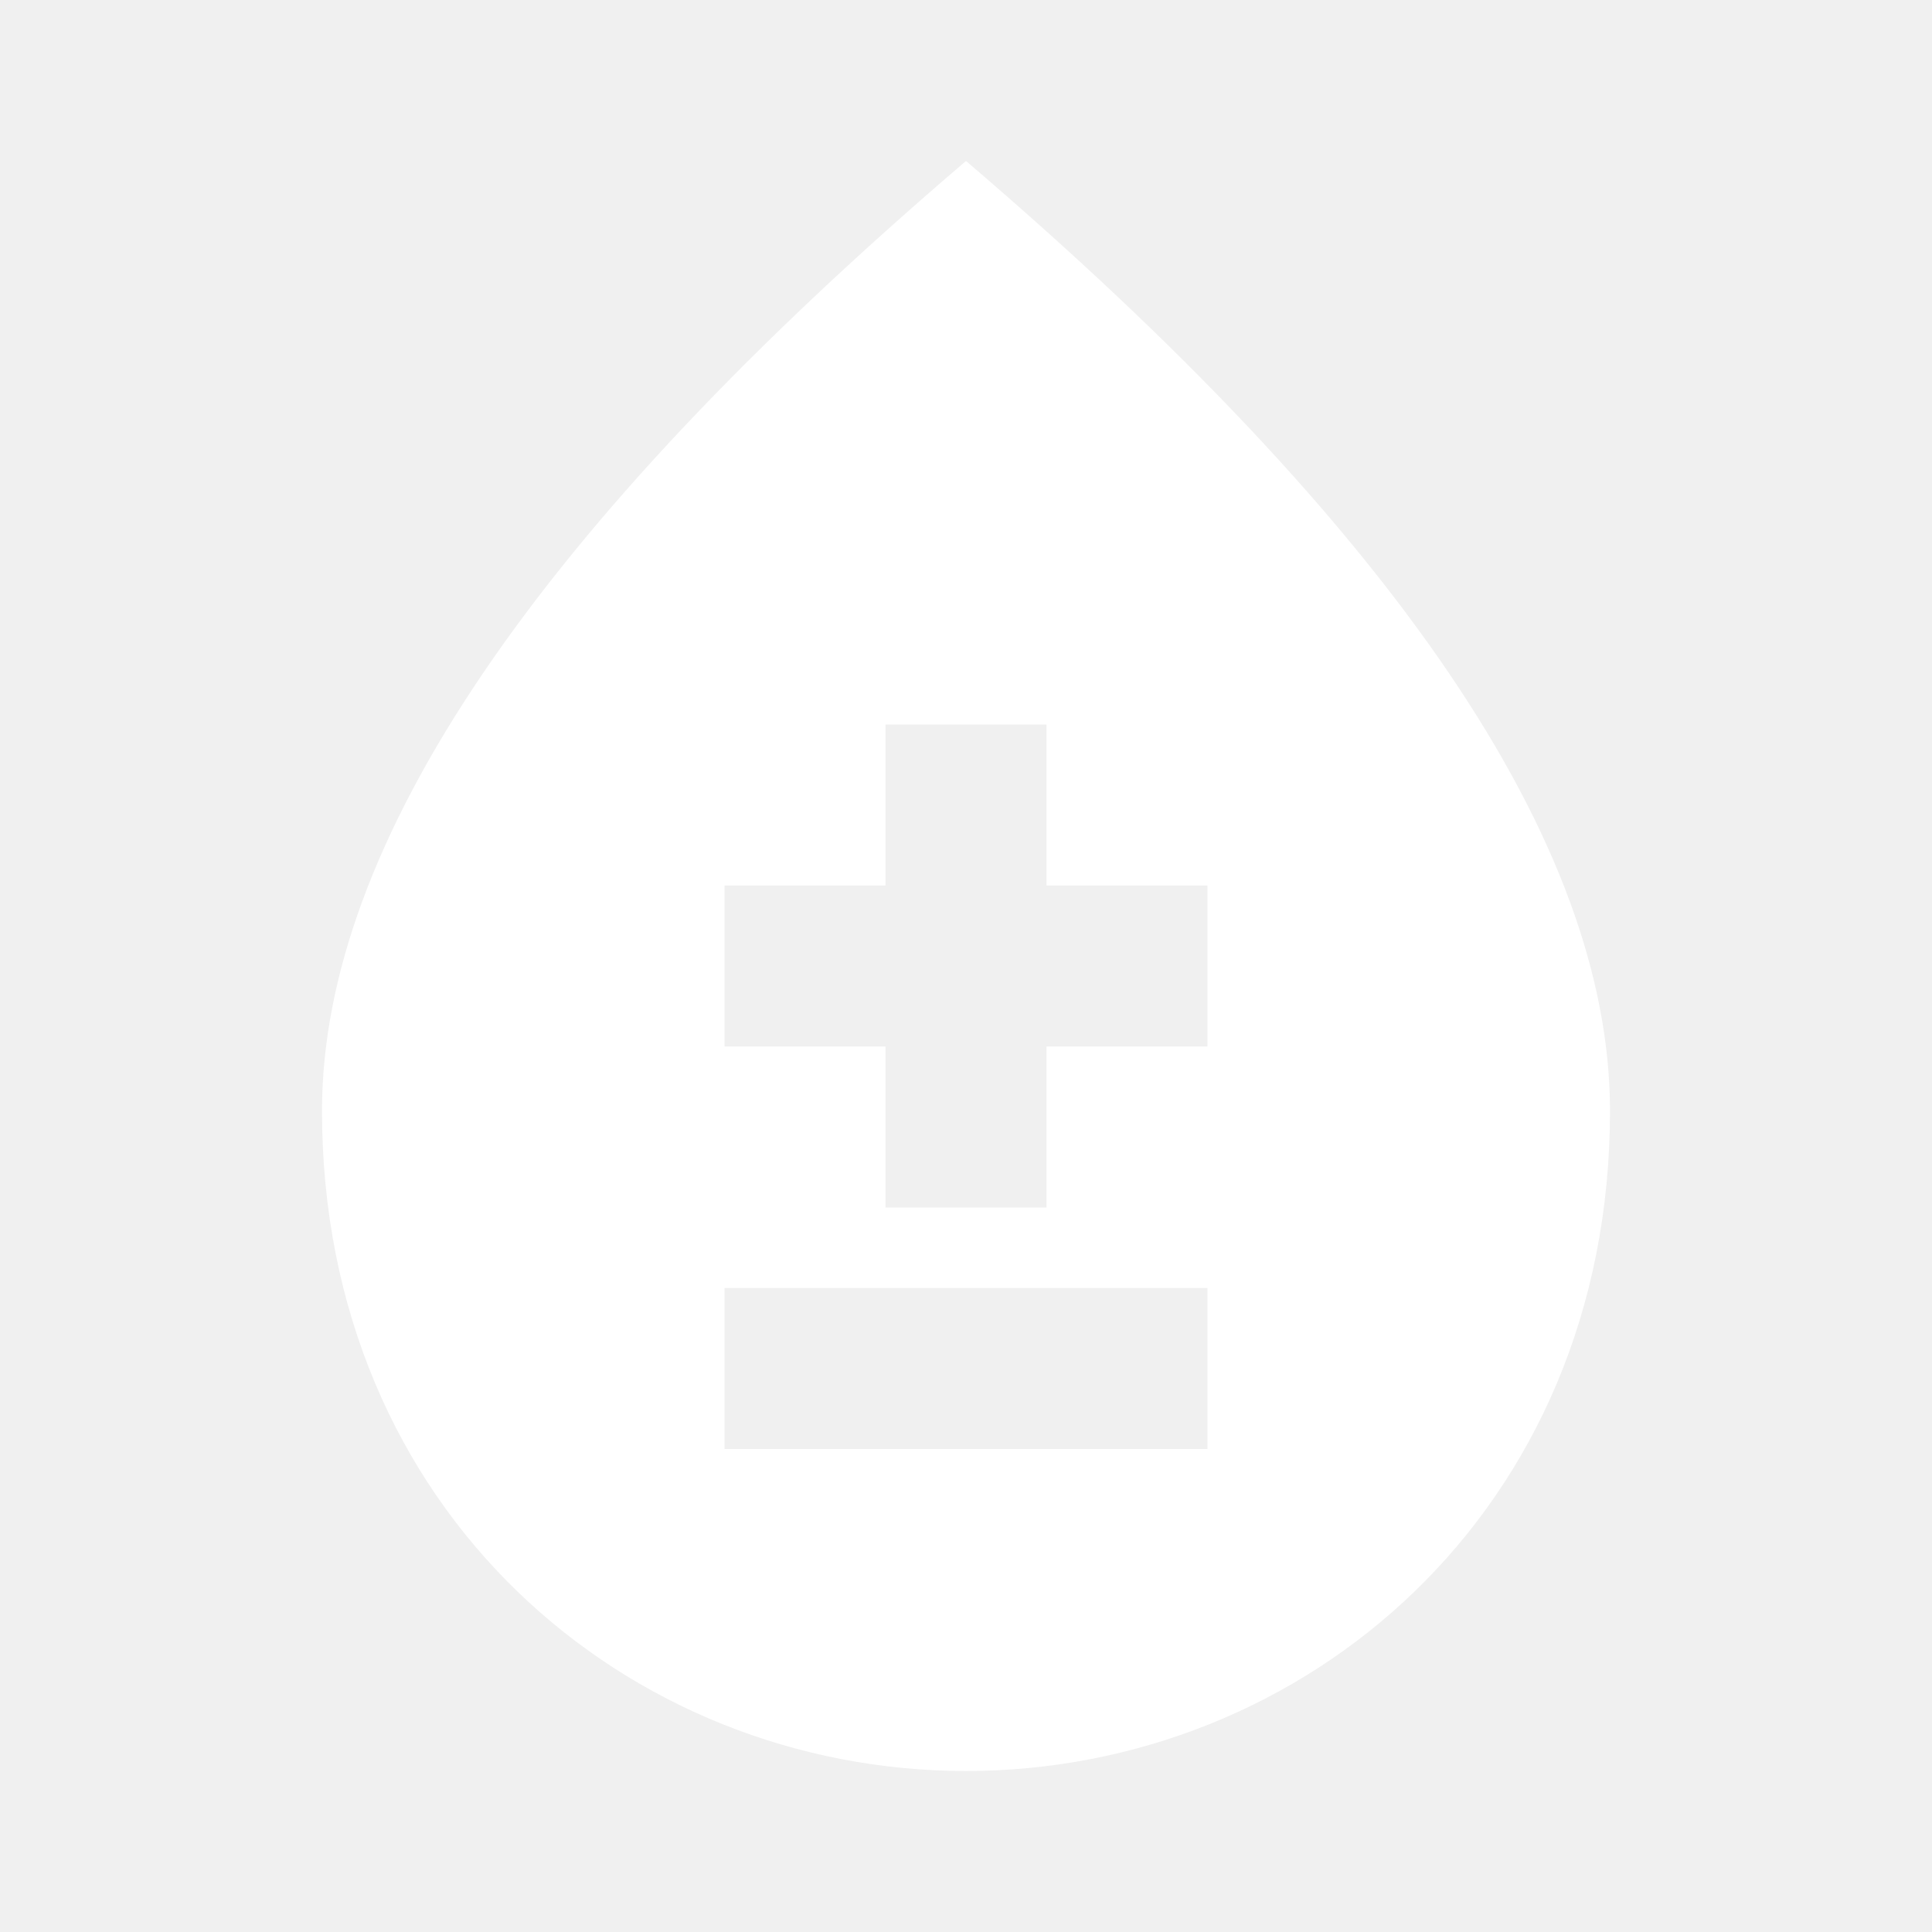
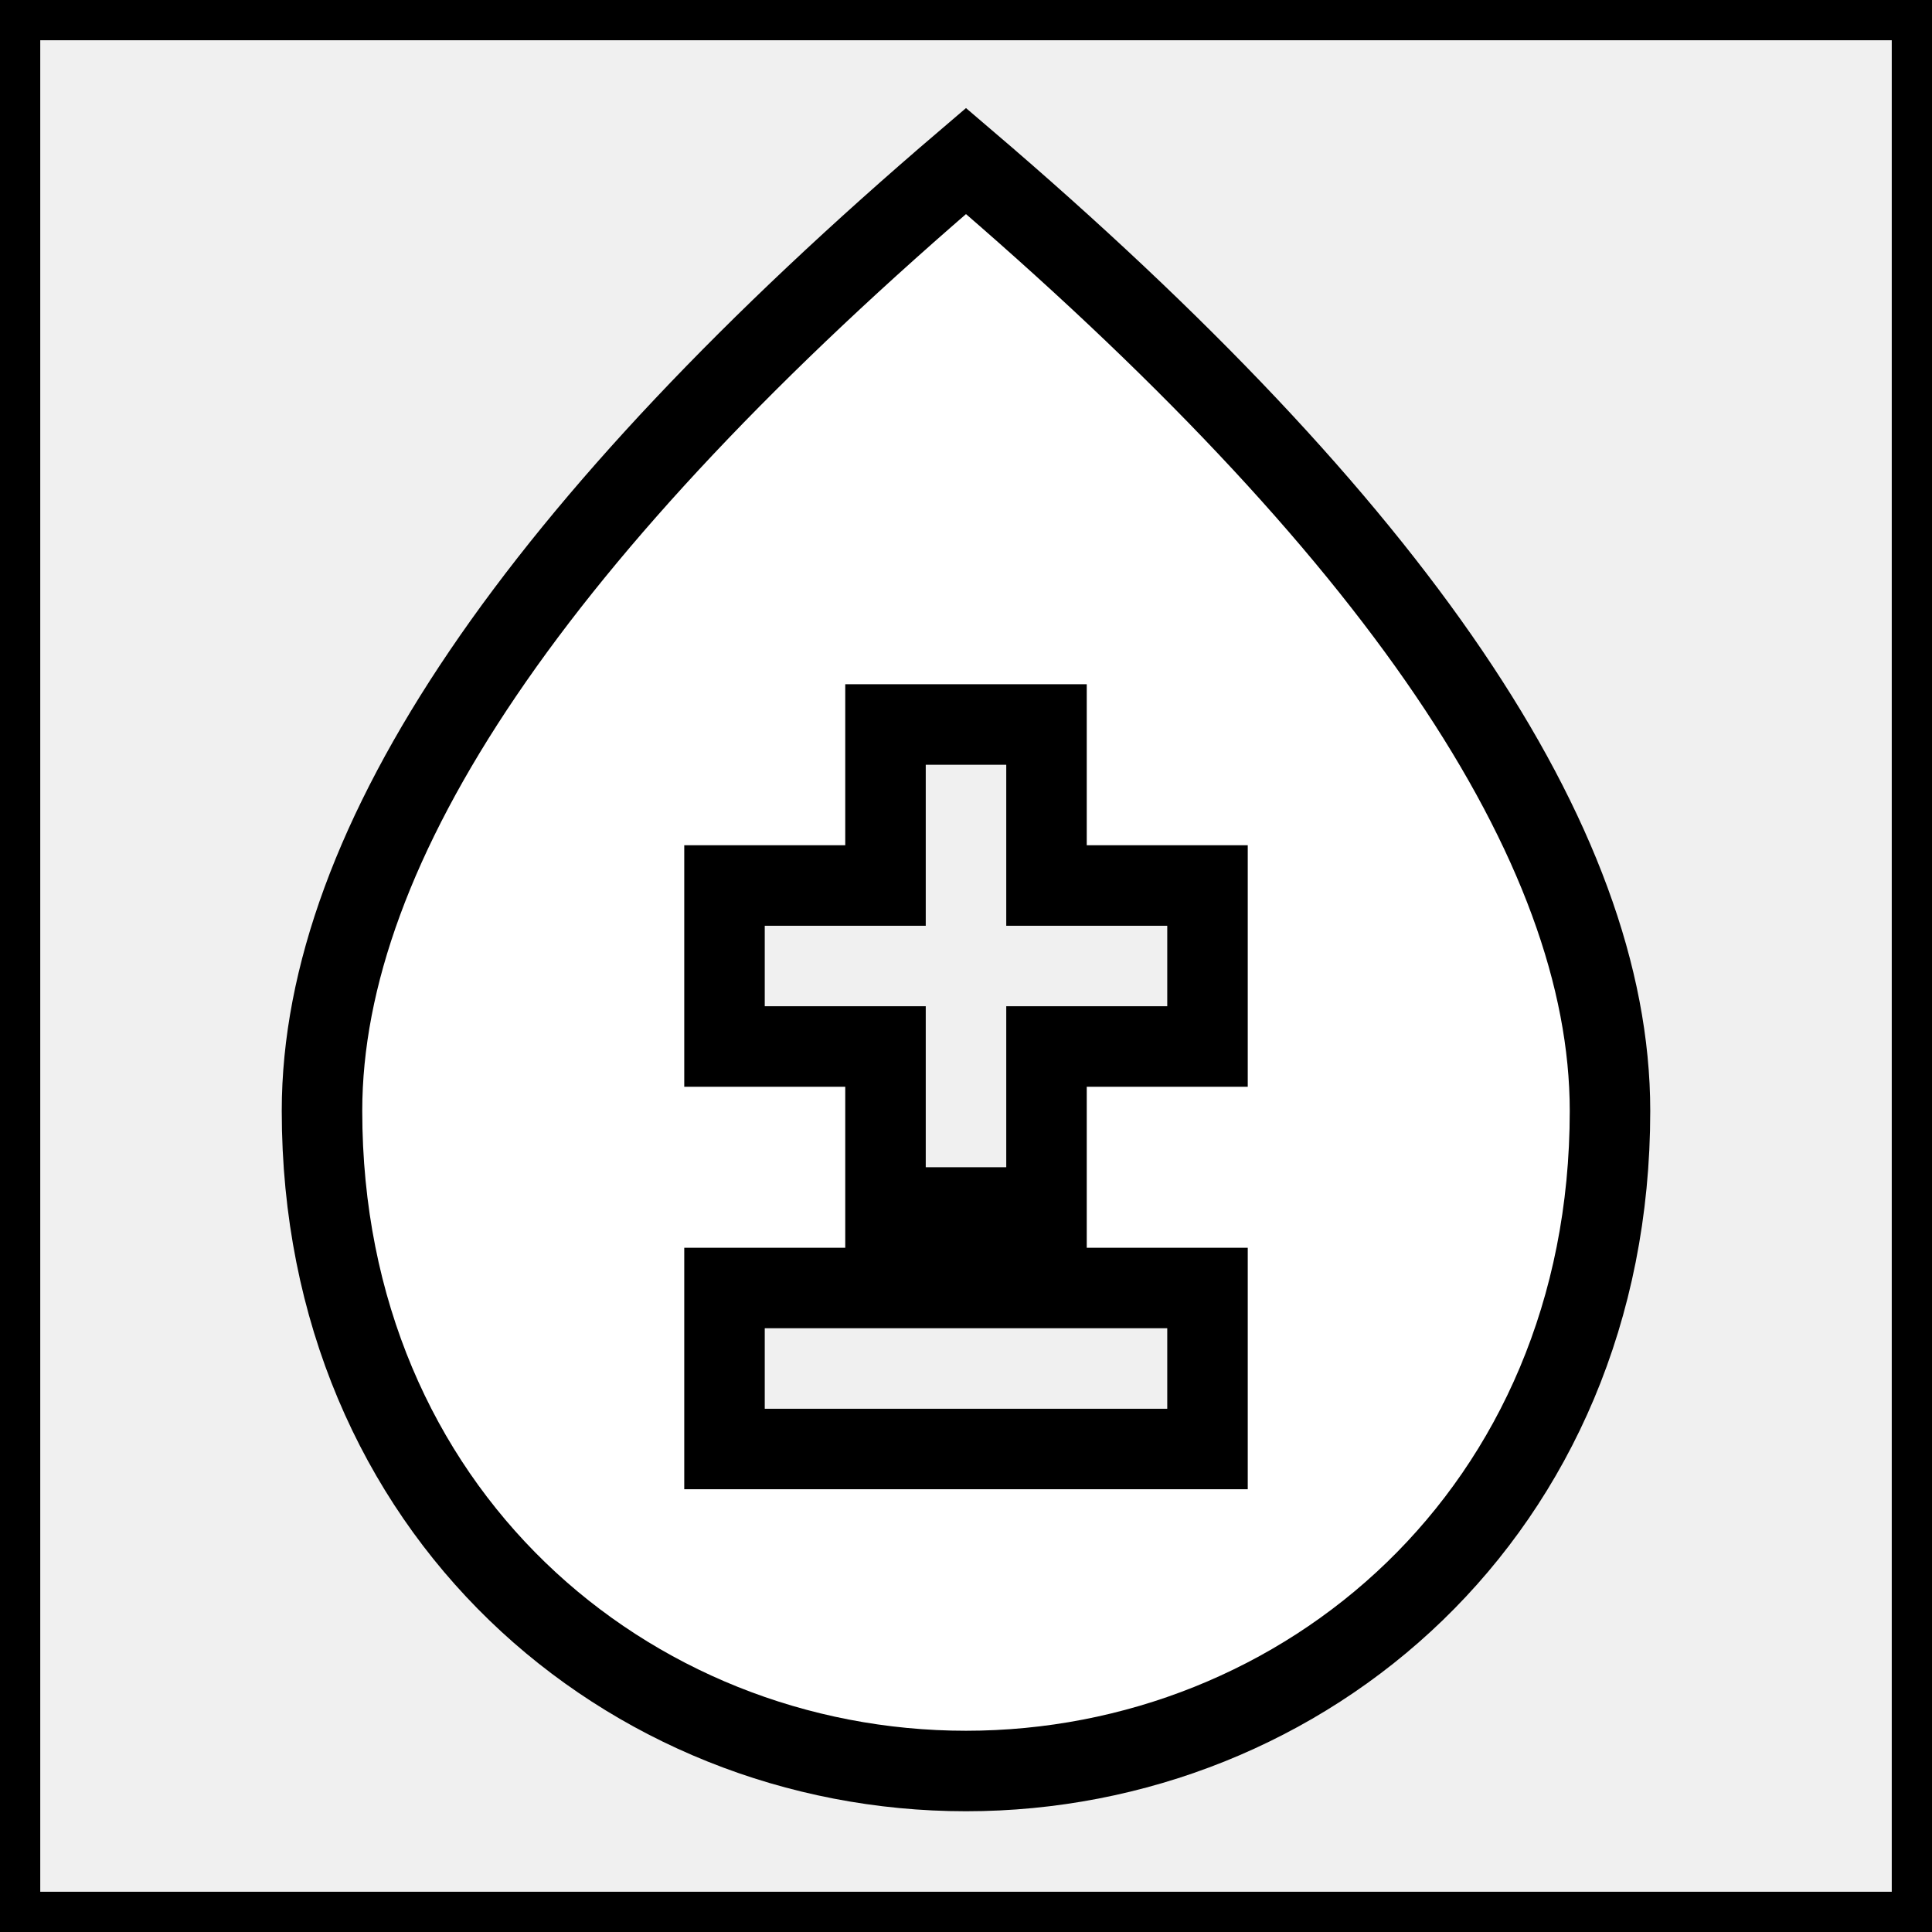
- <svg xmlns="http://www.w3.org/2000/svg" stroke="currentColor" fill="white" stroke-width="0" viewBox="0 0 24 24" height="1em" width="1em">
+ <svg xmlns="http://www.w3.org/2000/svg" stroke="currentColor" fill="white" strokeWidth="0" viewBox="0 0 24 24" height="1em" width="1em">
  <path fill="none" d="M0 0h24v24H0V0z" />
  <path d="M12 2c-5.33 4.55-8 8.48-8 11.8 0 4.98 3.8 8.2 8 8.2s8-3.22 8-8.2c0-3.32-2.67-7.25-8-11.8zm3 16H9v-2h6v2zm0-5h-2v2h-2v-2H9v-2h2V9h2v2h2v2z">
</path>
</svg>
